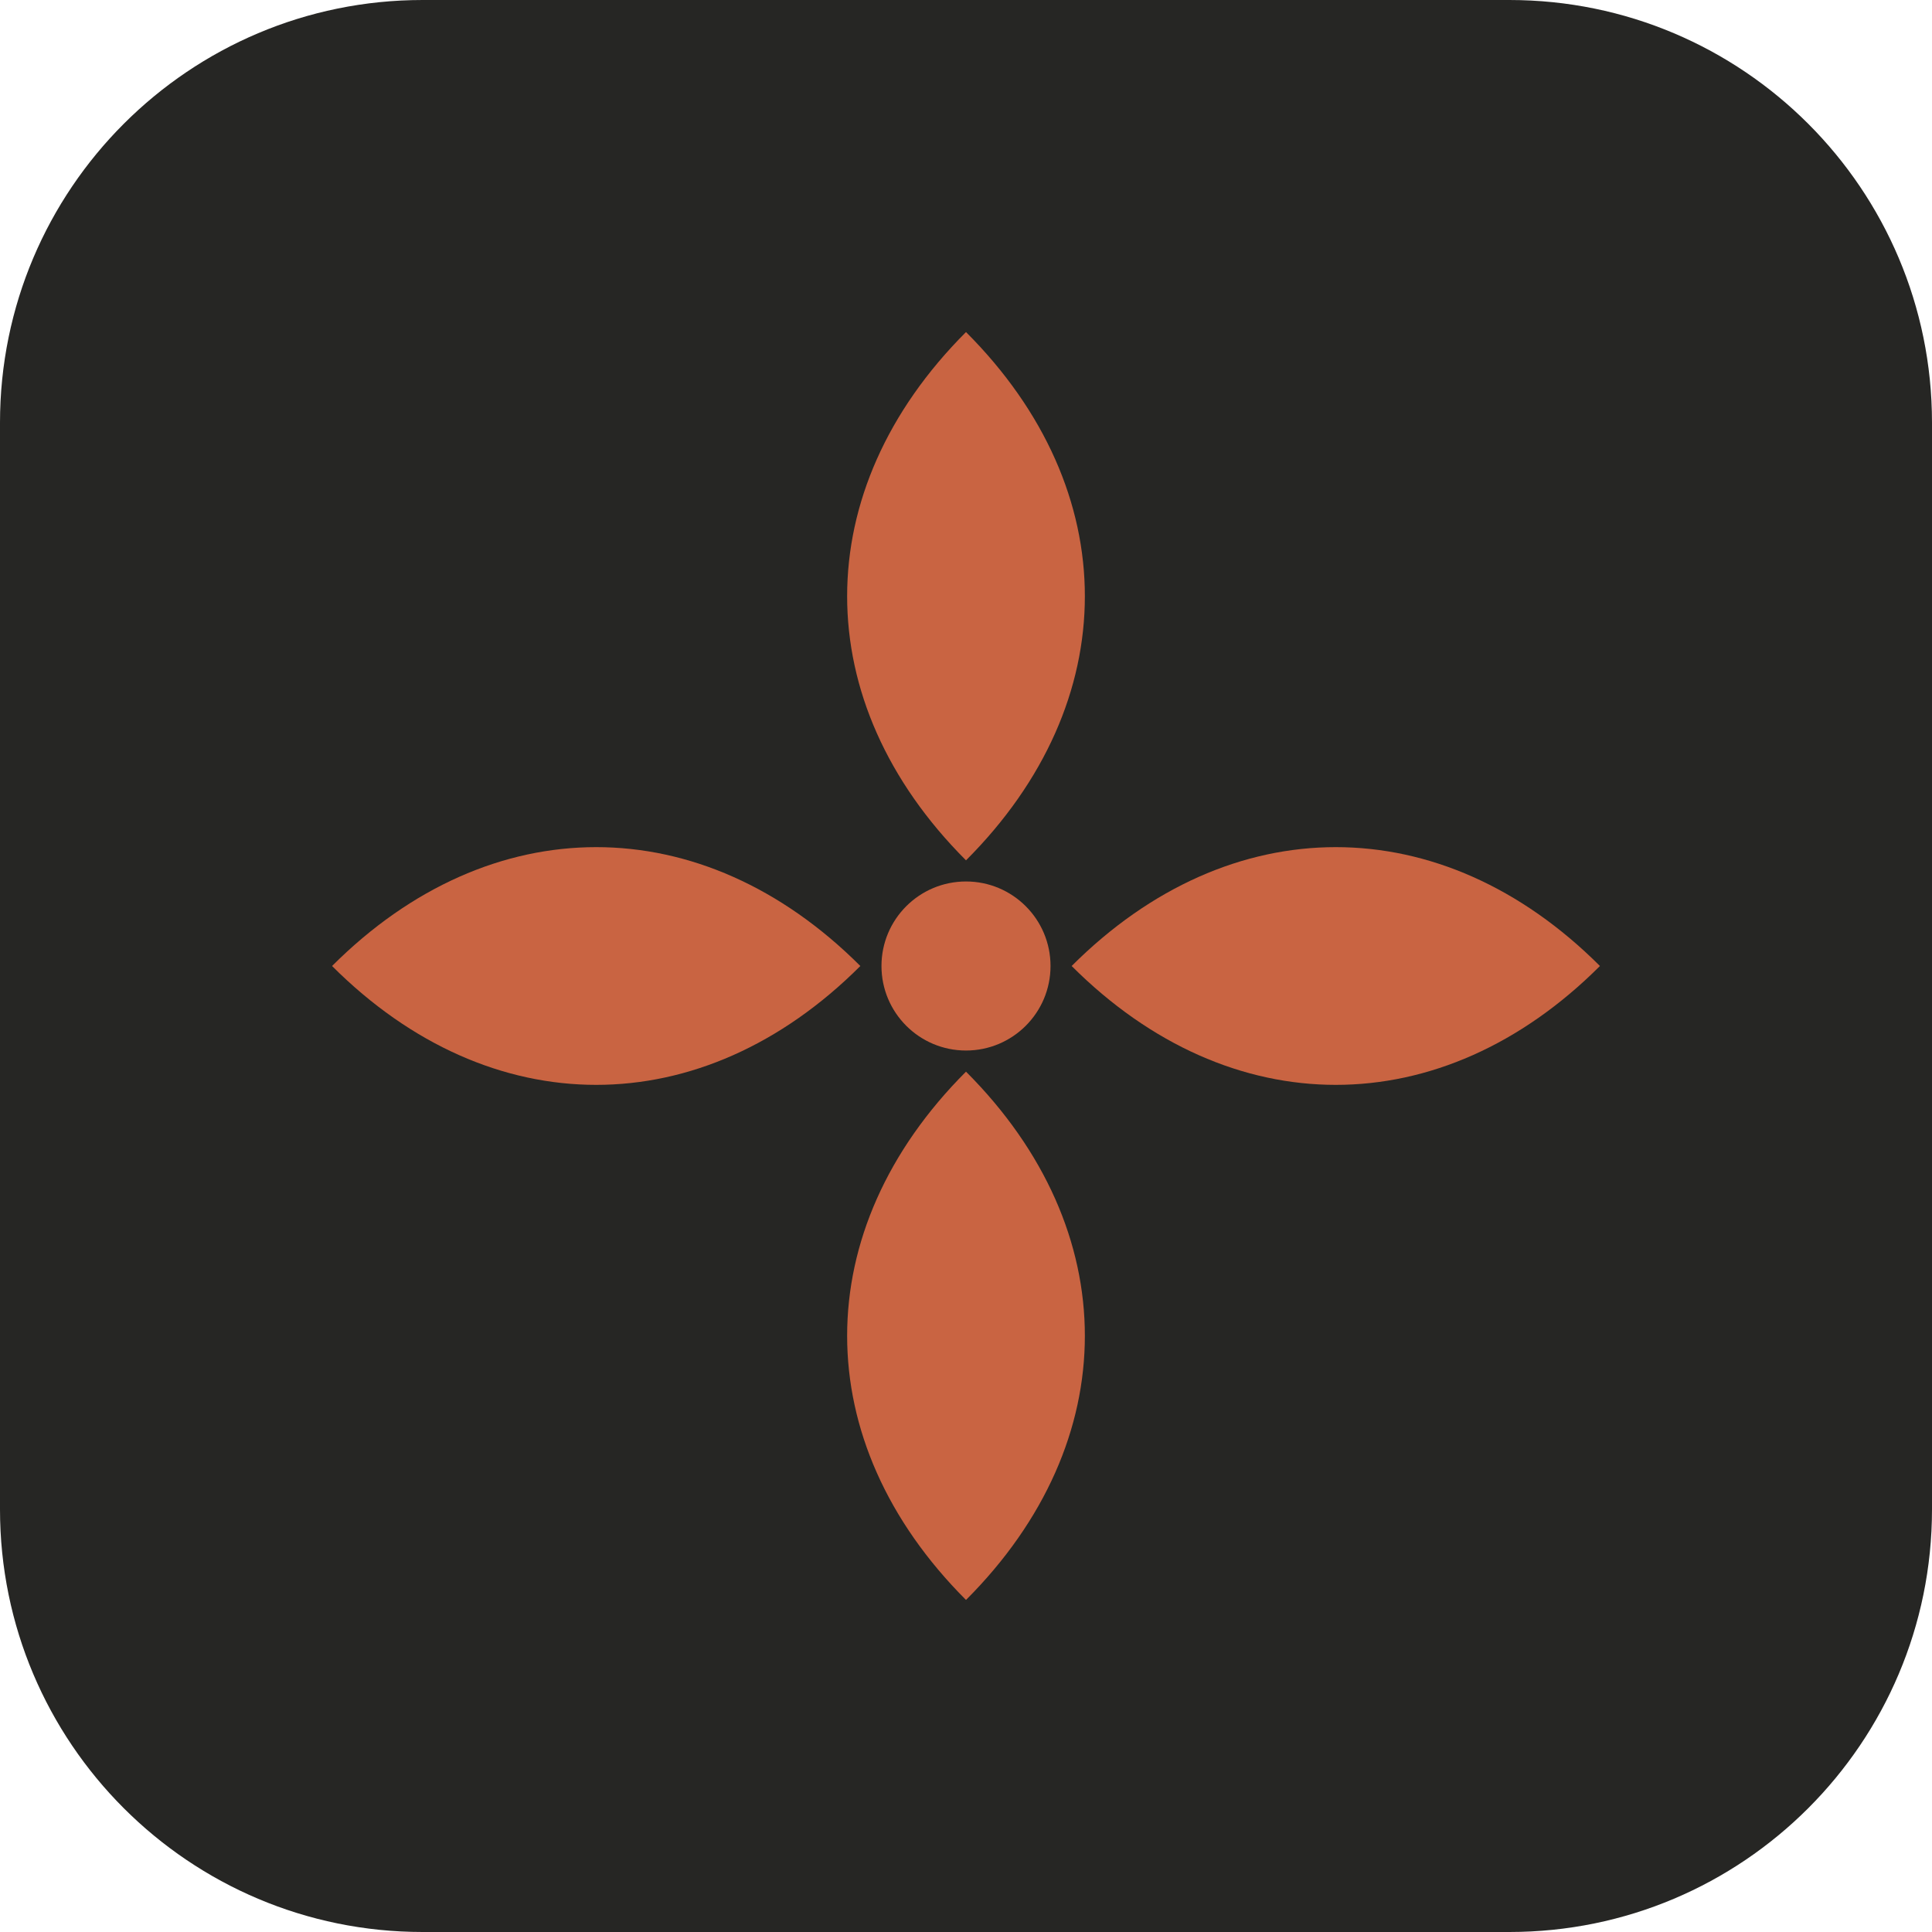
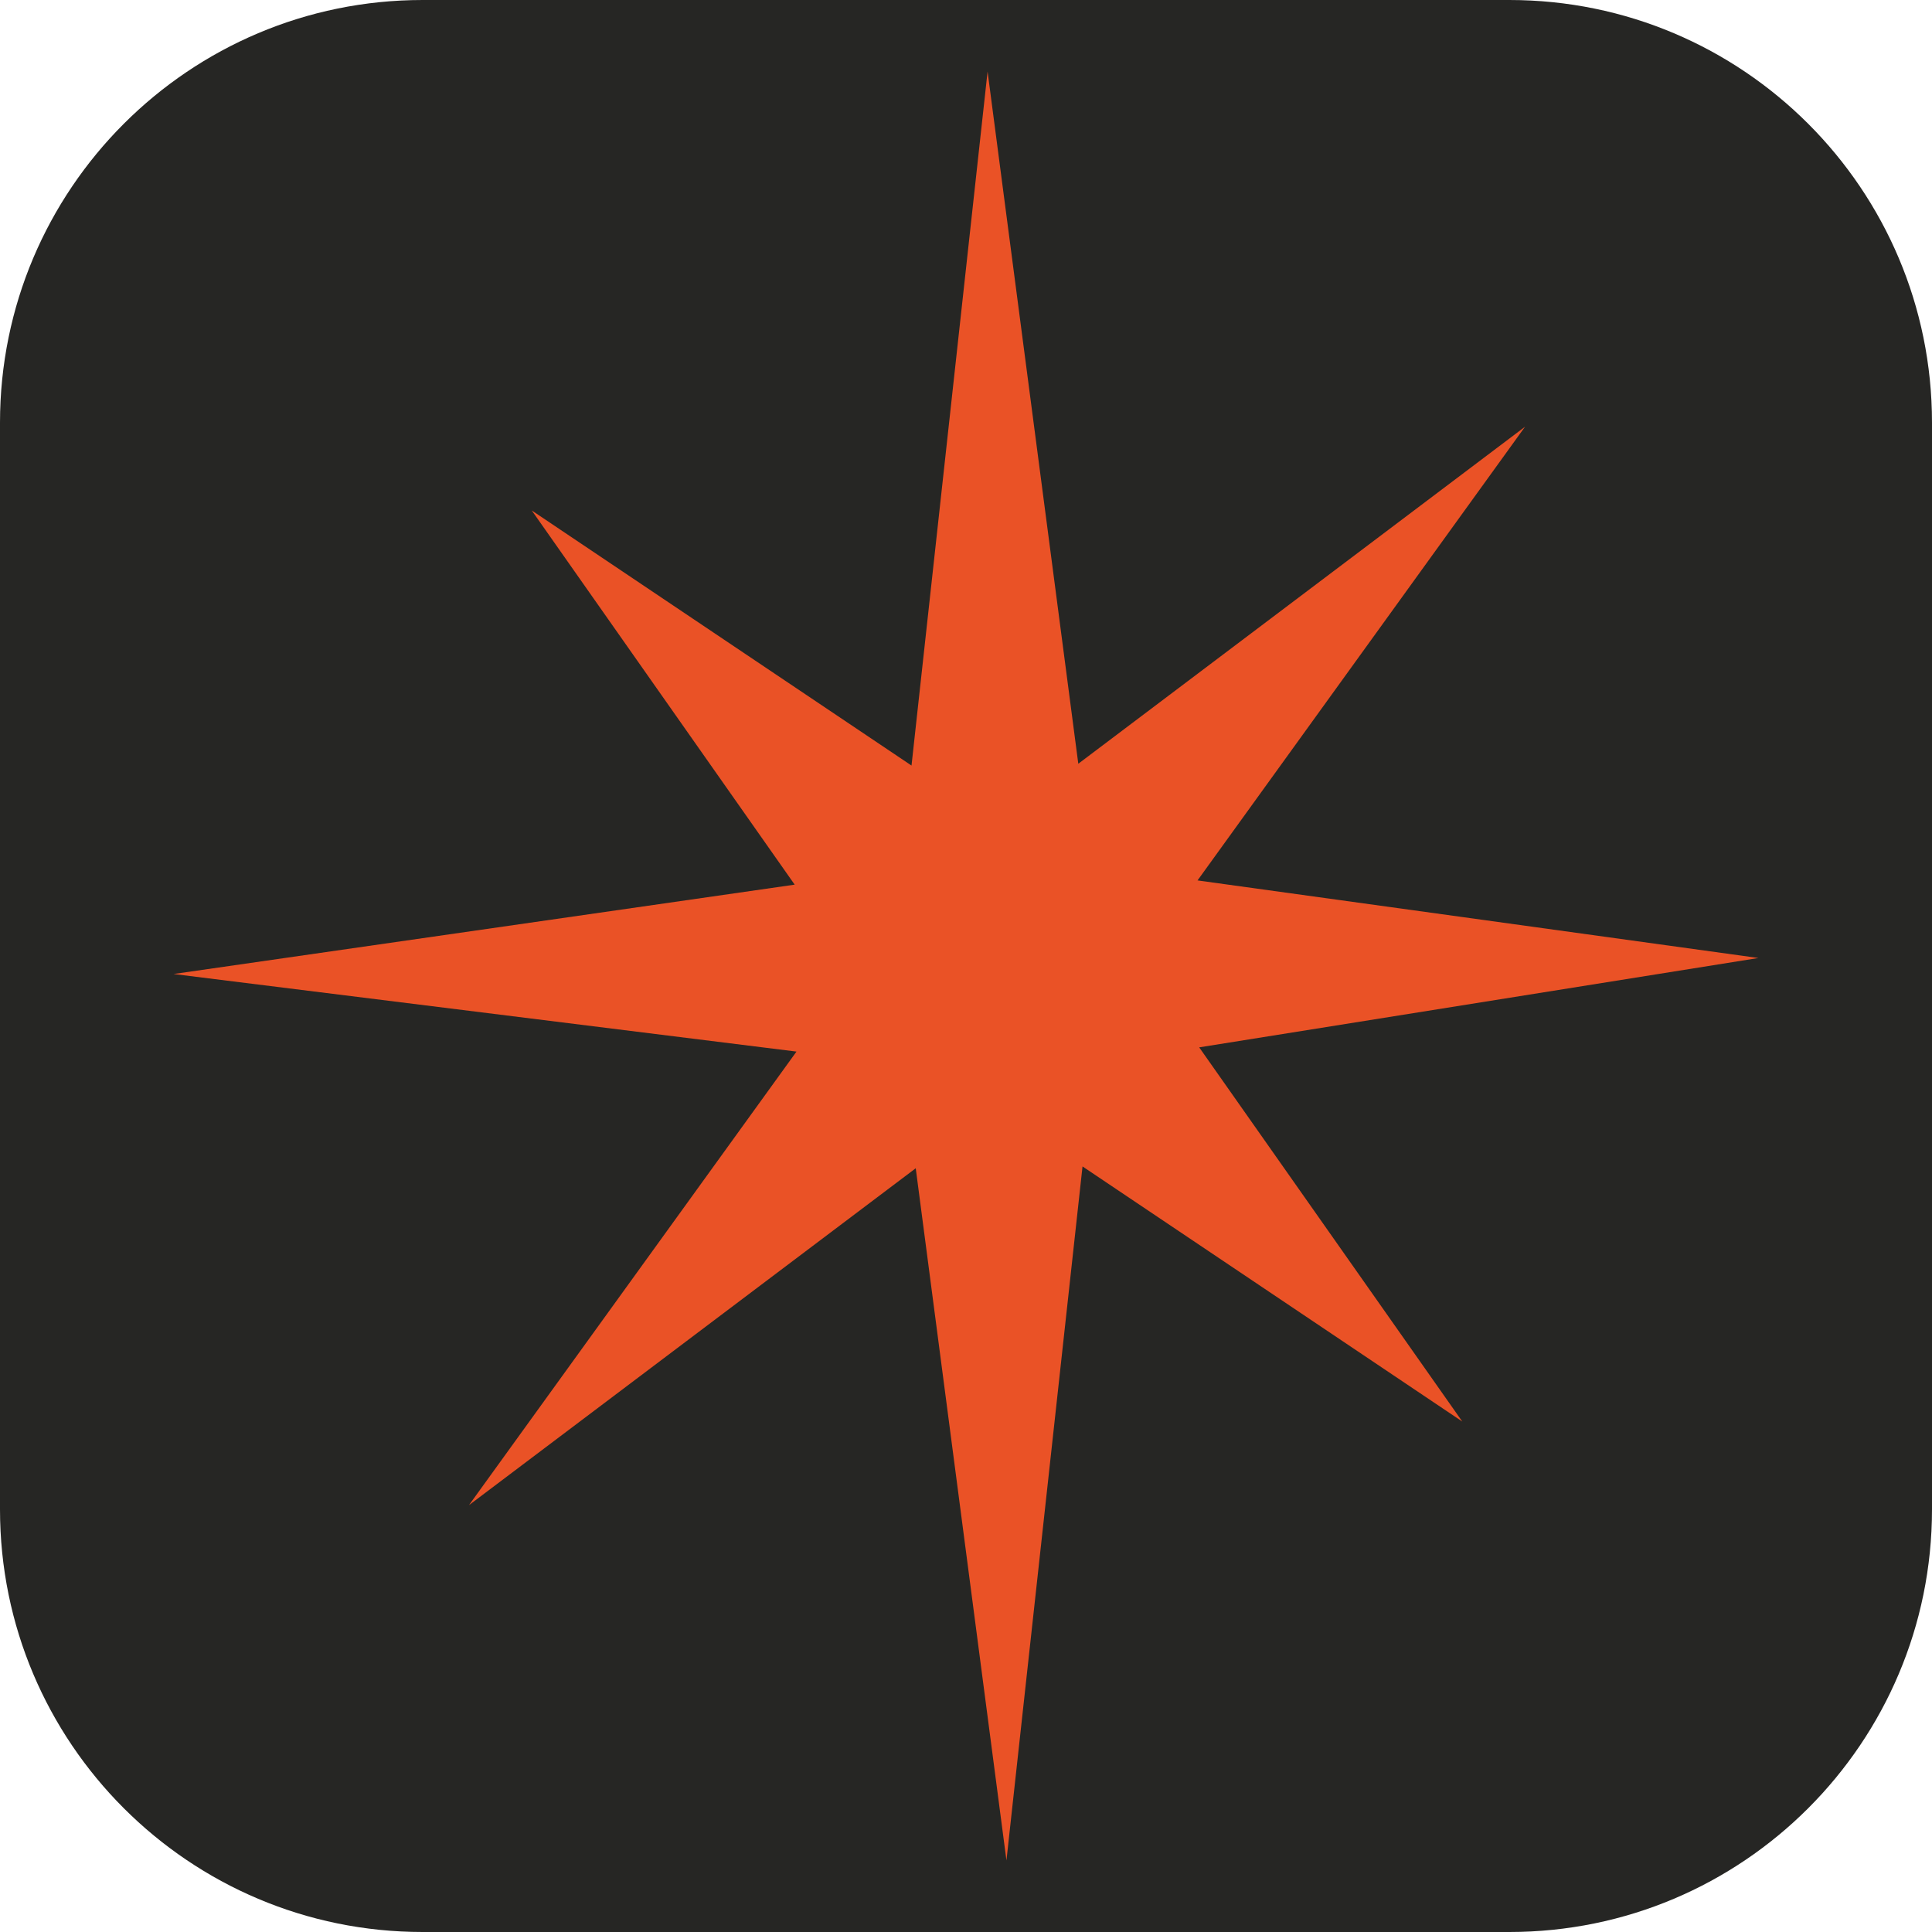
<svg xmlns="http://www.w3.org/2000/svg" viewBox="0 0 64 64" width="512" height="512">
  <rect width="64" height="64" rx="14" fill="#262624" />
-   <g fill="#c96442" transform="translate(32 32) scale(1.75) translate(-16 -16)">
-     <path d="M 16 14 C 13 11 13 7 16 4 C 19 7 19 11 16 14 Z" />
-     <path d="M 16 14 C 13 11 13 7 16 4 C 19 7 19 11 16 14 Z" transform="rotate(90 16 16)" />
-     <path d="M 16 14 C 13 11 13 7 16 4 C 19 7 19 11 16 14 Z" transform="rotate(180 16 16)" />
-     <path d="M 16 14 C 13 11 13 7 16 4 C 19 7 19 11 16 14 Z" transform="rotate(270 16 16)" />
-     <circle cx="16" cy="16" r="1.6" />
+   <g fill="#ea5226" transform="translate(32 32) scale(0.5) translate(-52.5 -59.26)">
+     <polygon points="59.94 45.86 89.54 23.53 67.84 53.59 105 58.73 67.95 64.65 85.38 89.44 60.22 72.54 55.18 118.52 49.17 72.66 19.57 94.98 41.27 64.93 0 59.79 41.15 53.87 23.73 29.08 48.89 45.98 53.93 0" />
  </g>
</svg>
